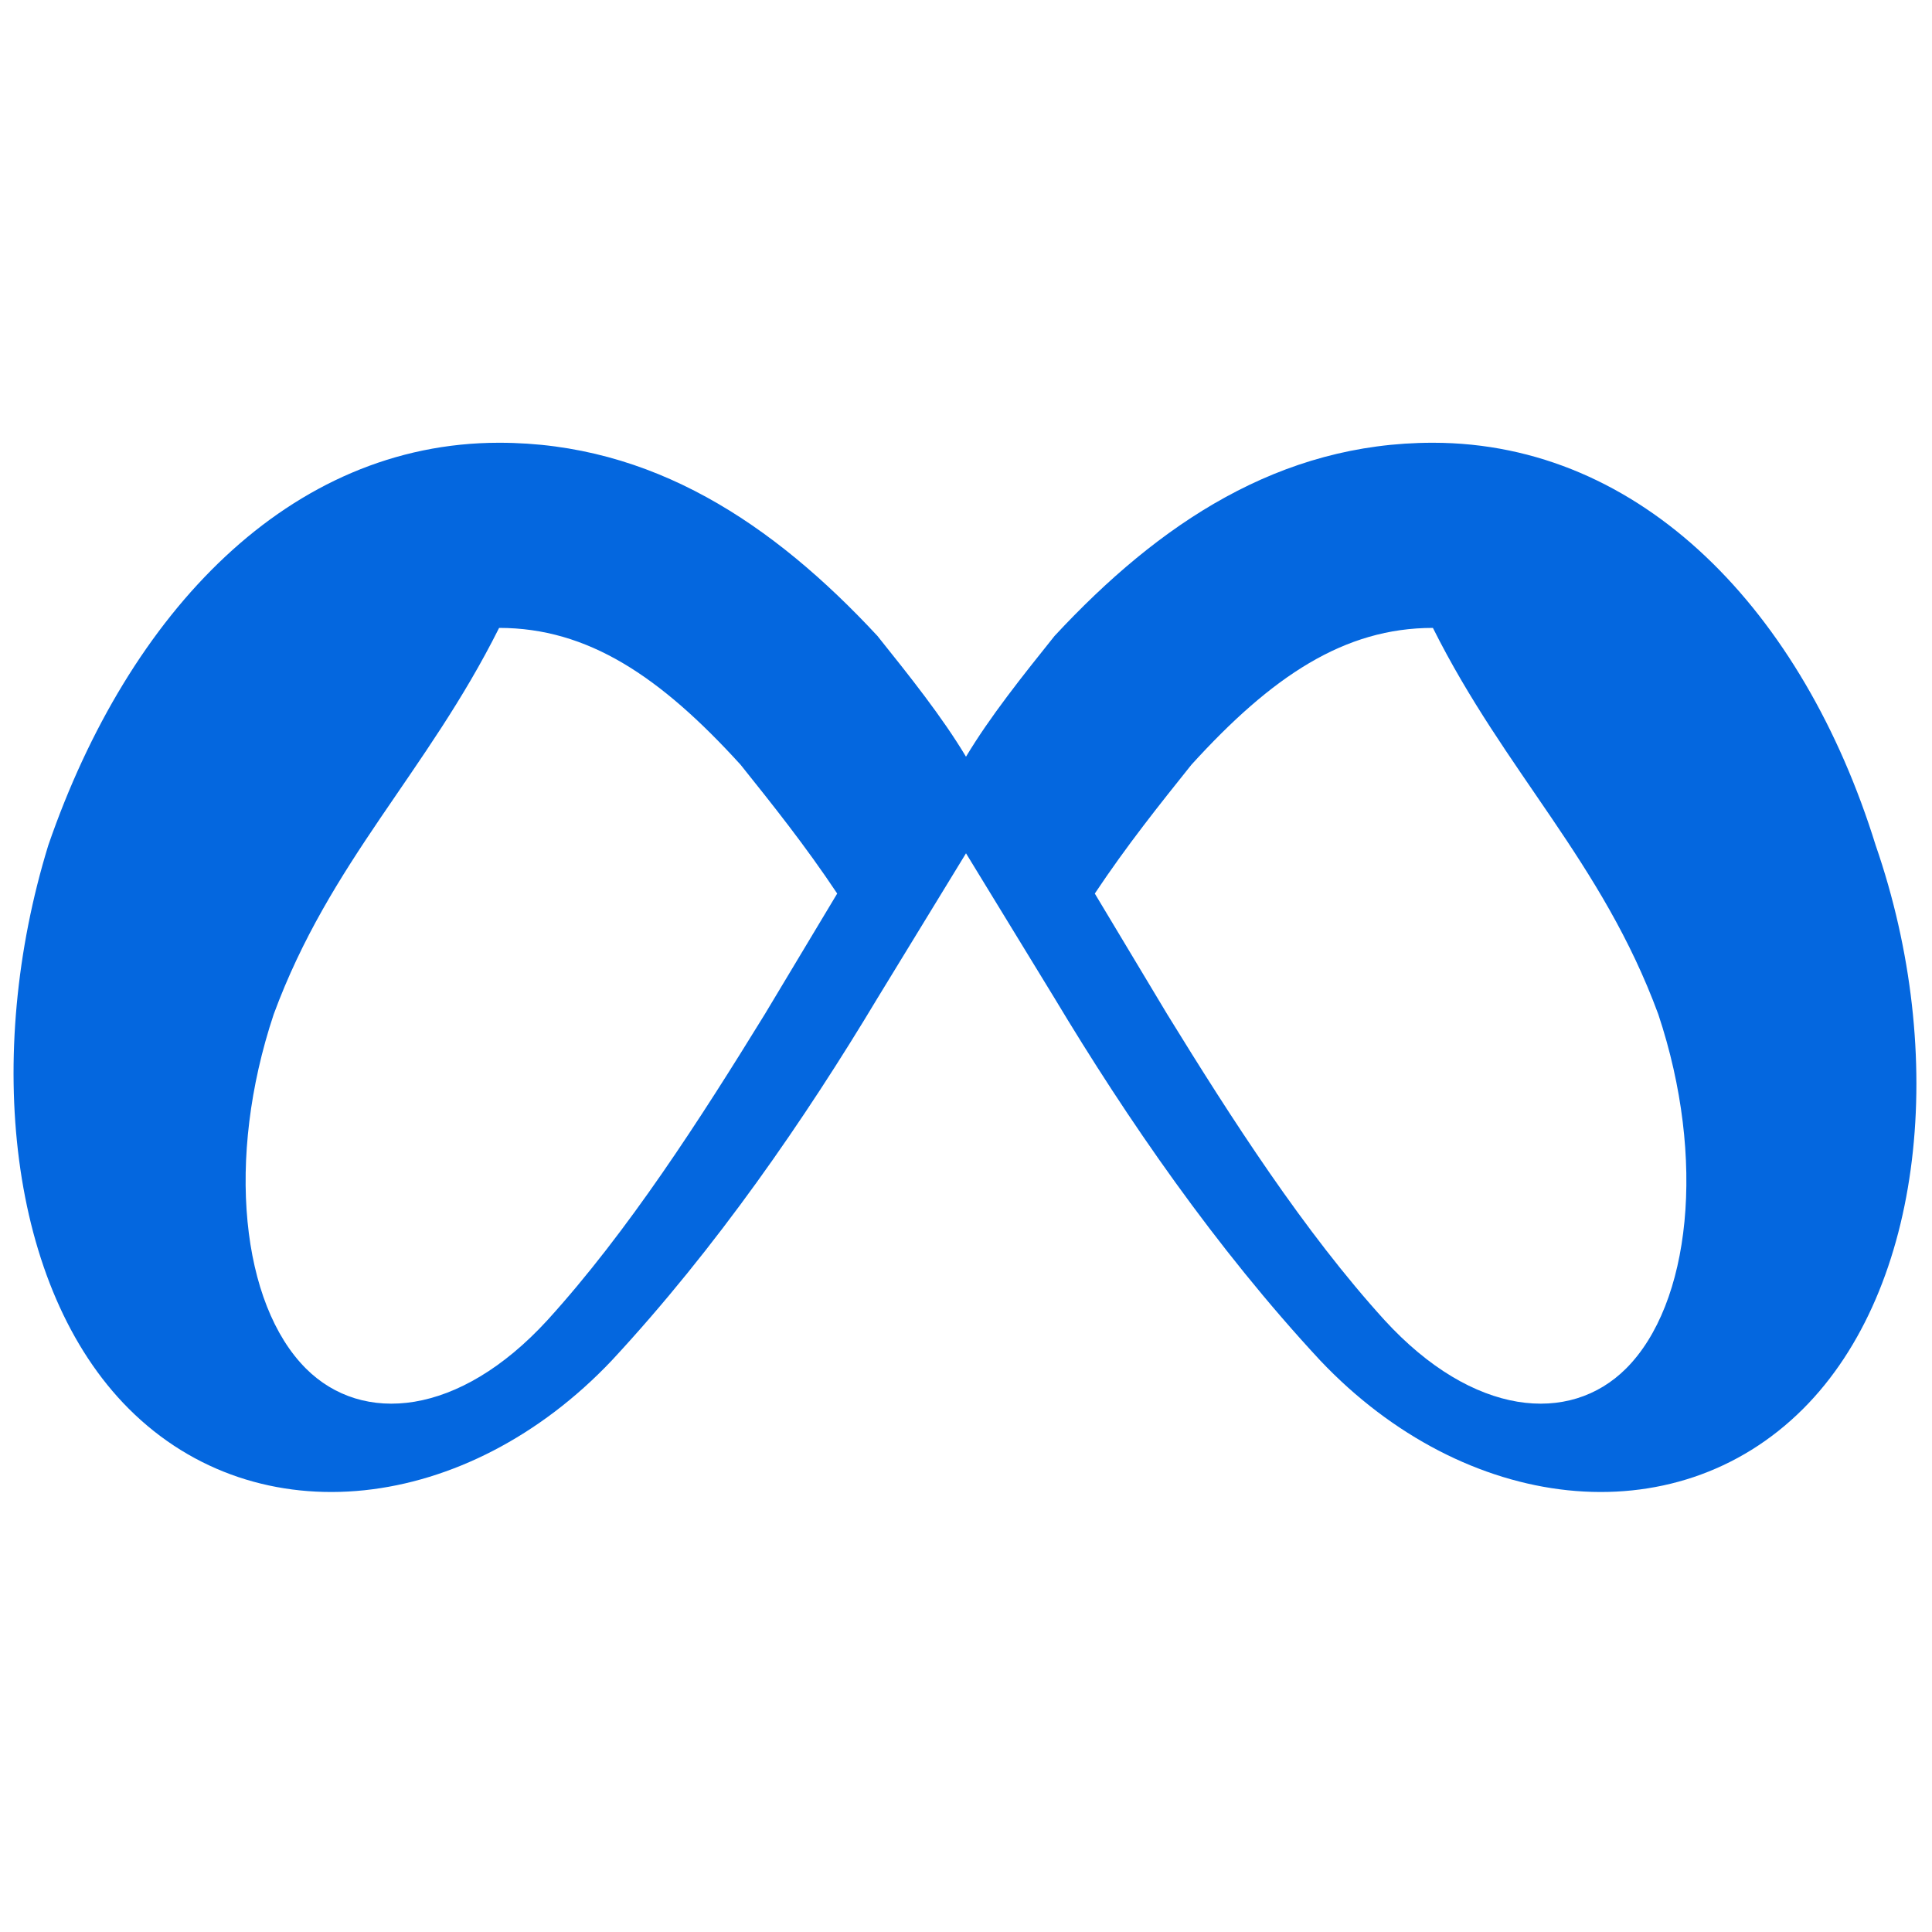
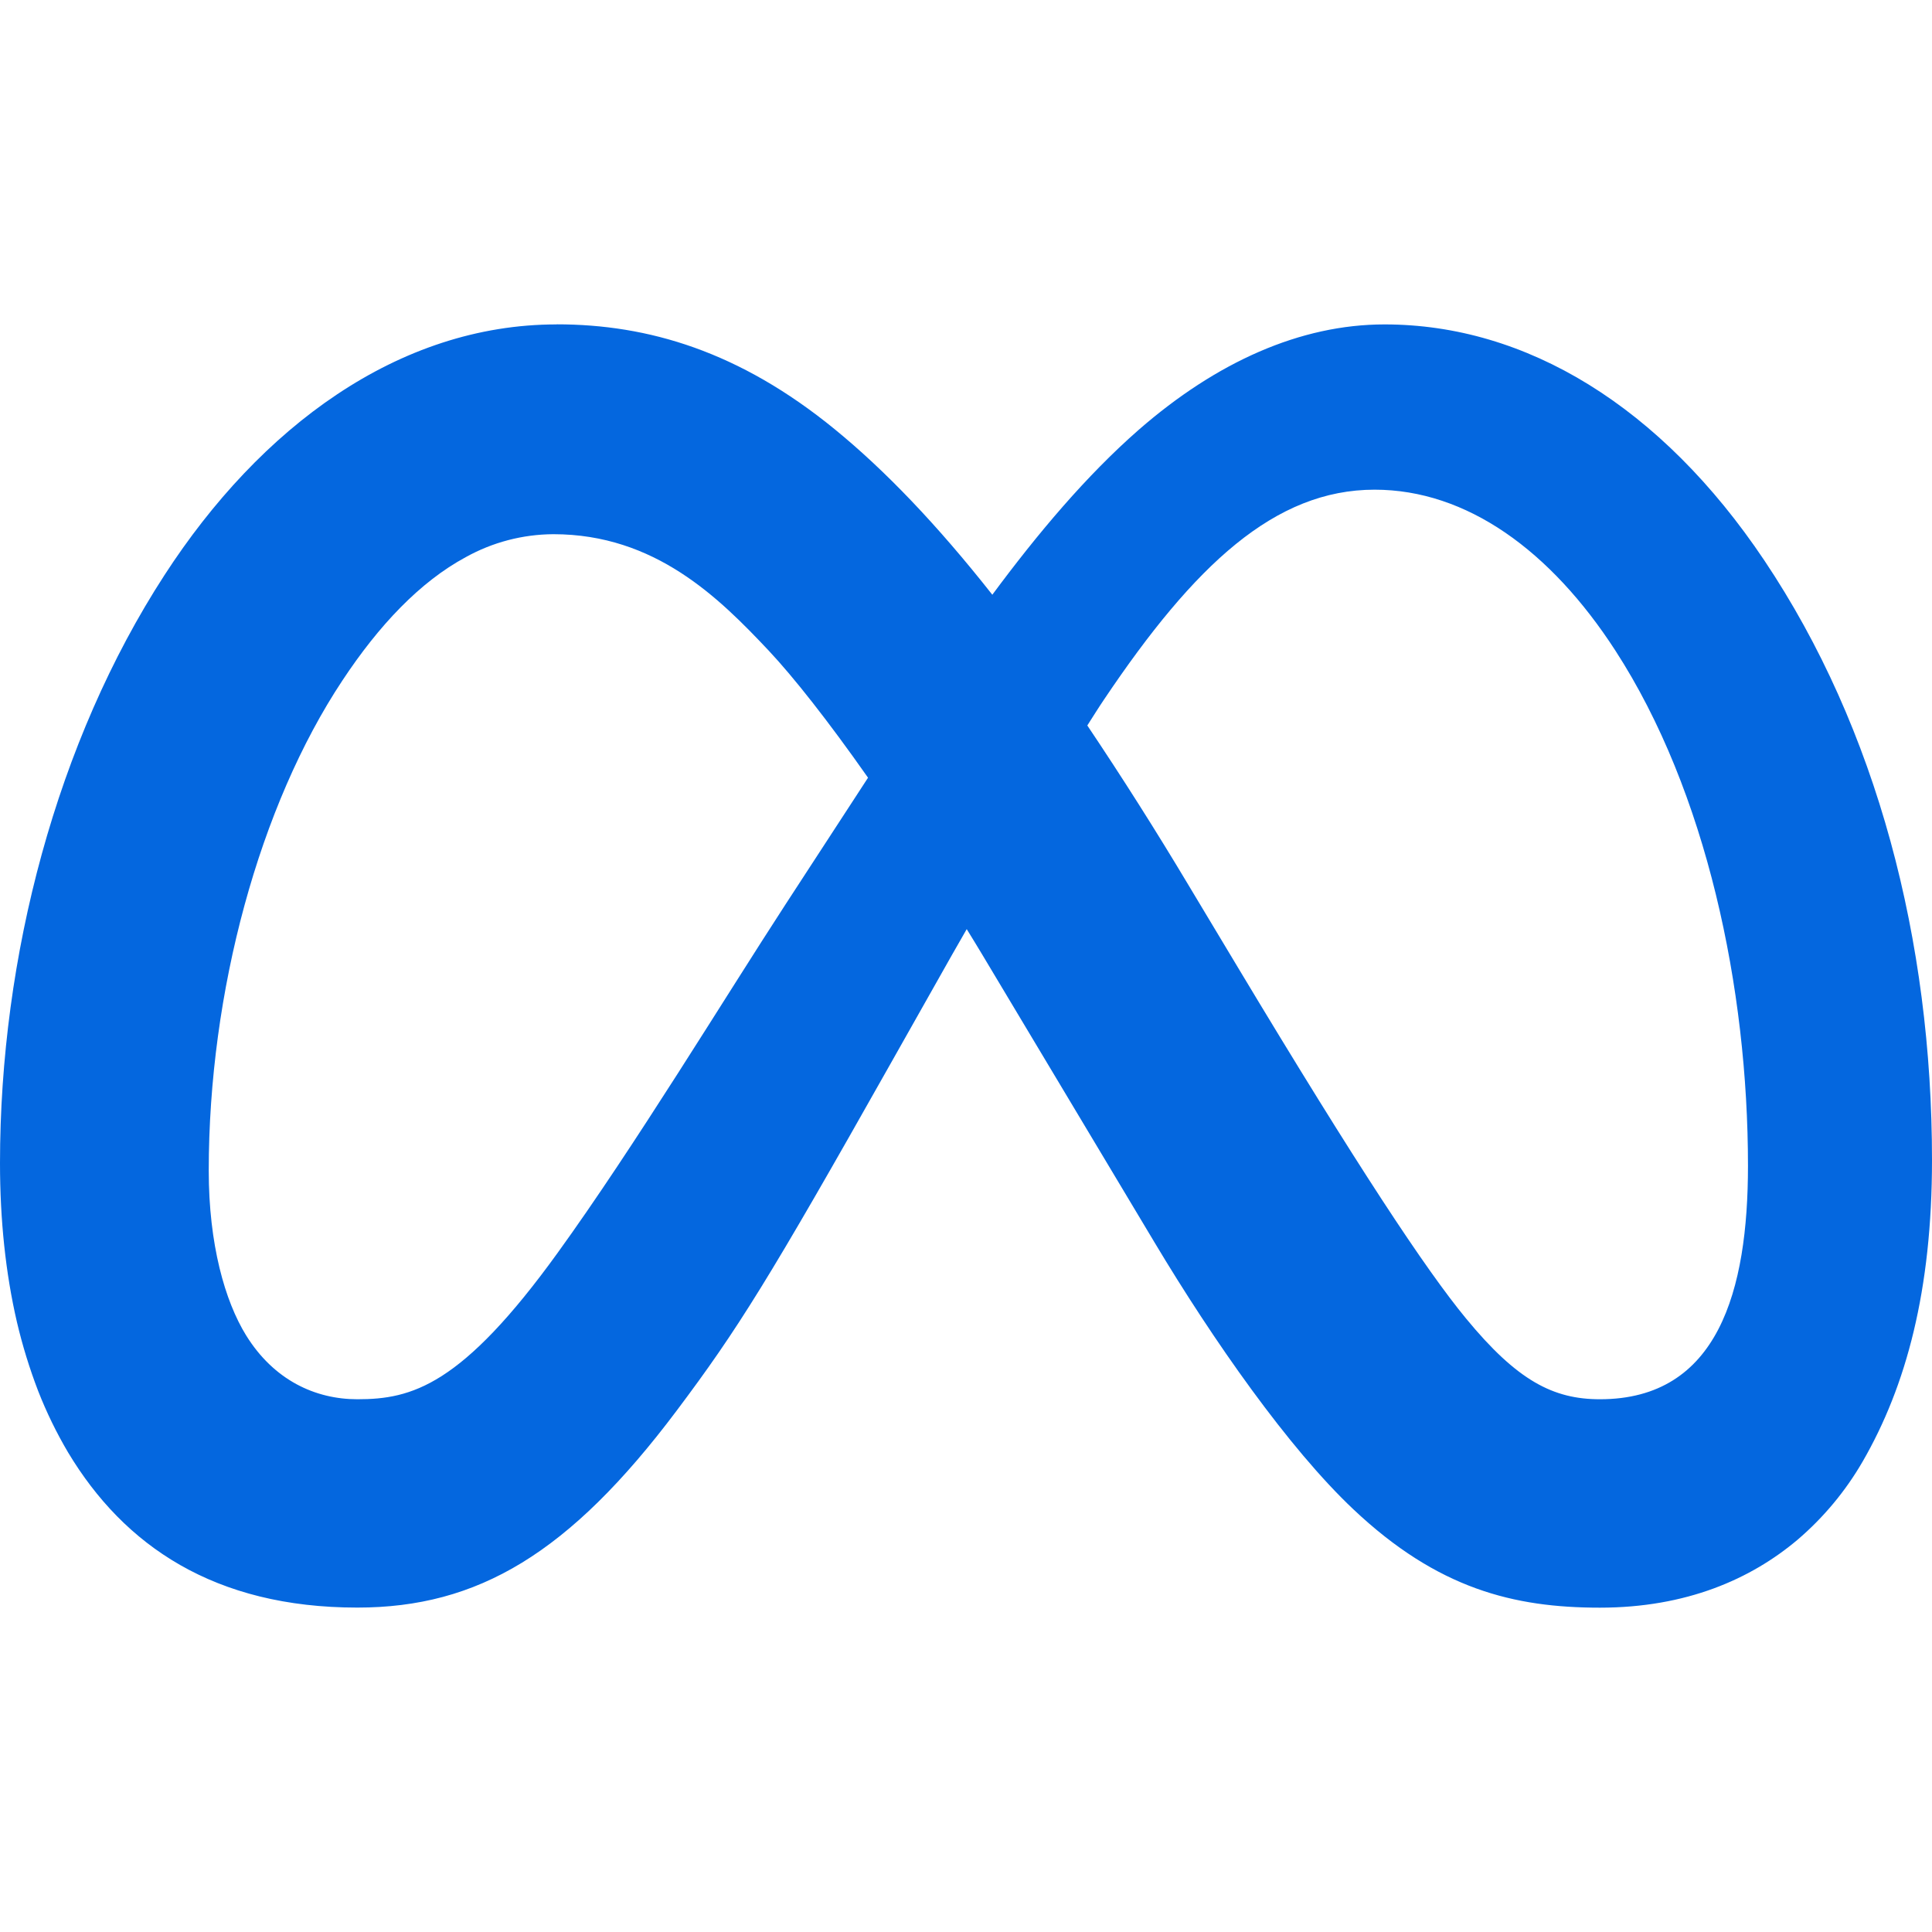
- <svg xmlns="http://www.w3.org/2000/svg" role="img" viewBox="0 0 24 24" fill="#0467DF">
-   <path d="M6.2 5.5c-2.6 0-4.6 2.1-5.6 5C-.2 13.1.1 16 1.6 17.5c1.6 1.6 4.2 1.3 6-.6 1.3-1.4 2.4-3 3.3-4.5l1.1-1.8 1.1 1.8c.9 1.5 2 3.1 3.3 4.5 1.8 1.9 4.4 2.2 6 .6 1.5-1.5 1.8-4.4.9-7C22.4 7.6 20.4 5.5 17.8 5.5c-1.9 0-3.4 1-4.7 2.4-.4.5-.8 1-1.1 1.5-.3-.5-.7-1-1.1-1.5C9.6 6.5 8.1 5.5 6.2 5.5Zm0 2.3c1.1 0 2 .6 3 1.7.4.5.8 1 1.2 1.6l-.9 1.5c-.8 1.3-1.7 2.7-2.7 3.8-1.1 1.2-2.3 1.3-3 .6-.8-.8-1-2.6-.4-4.4.7-1.9 1.9-3 2.8-4.8Zm11.6 0c.9 1.8 2.1 2.9 2.8 4.8.6 1.8.4 3.6-.4 4.4-.7.7-1.9.6-3-.6-1-1.1-1.9-2.5-2.7-3.8l-.9-1.5c.4-.6.8-1.1 1.2-1.6 1-1.1 1.9-1.7 3-1.7Z" />
+ <svg xmlns="http://www.w3.org/2000/svg" fill="#0467DF" role="img" viewBox="0 0 24 24">
+   <path d="M6.915 4.03c-1.968 0-3.683 1.28-4.871 3.113C.704 9.208 0 11.883 0 14.449c0 .706.07 1.369.21 1.973a6.624 6.624 0 0 0 .265.86 5.297 5.297 0 0 0 .371.761c.696 1.159 1.818 1.927 3.593 1.927 1.497 0 2.633-.671 3.965-2.444.76-1.012 1.144-1.626 2.663-4.32l.756-1.339.186-.325c.061.1.121.196.183.3l2.152 3.595c.724 1.21 1.665 2.556 2.47 3.314 1.046.987 1.992 1.22 3.06 1.22 1.075 0 1.876-.355 2.455-.843a3.743 3.743 0 0 0 .81-.973c.542-.939.861-2.127.861-3.745 0-2.72-.681-5.357-2.084-7.45-1.282-1.912-2.957-2.93-4.716-2.93-1.047 0-2.088.467-3.053 1.308-.652.57-1.257 1.29-1.82 2.05-.69-.875-1.335-1.547-1.958-2.056-1.182-.966-2.315-1.303-3.454-1.303zm10.16 2.053c1.147 0 2.188.758 2.992 1.999 1.132 1.748 1.647 4.195 1.647 6.4 0 1.548-.368 2.9-1.839 2.9-.58 0-1.027-.23-1.664-1.004-.496-.601-1.343-1.878-2.832-4.358l-.617-1.028a44.908 44.908 0 0 0-1.255-1.98c.07-.109.141-.224.211-.327 1.12-1.667 2.118-2.602 3.358-2.602zm-10.201.553c1.265 0 2.058.791 2.675 1.446.307.327.737.871 1.234 1.579l-1.02 1.566c-.757 1.163-1.882 3.017-2.837 4.338-1.191 1.649-1.81 1.817-2.486 1.817-.524 0-1.038-.237-1.383-.794-.263-.426-.464-1.13-.464-2.046 0-2.221.63-4.535 1.66-6.088.454-.687.964-1.226 1.533-1.533a2.264 2.264 0 0 1 1.088-.285z" />
</svg>
